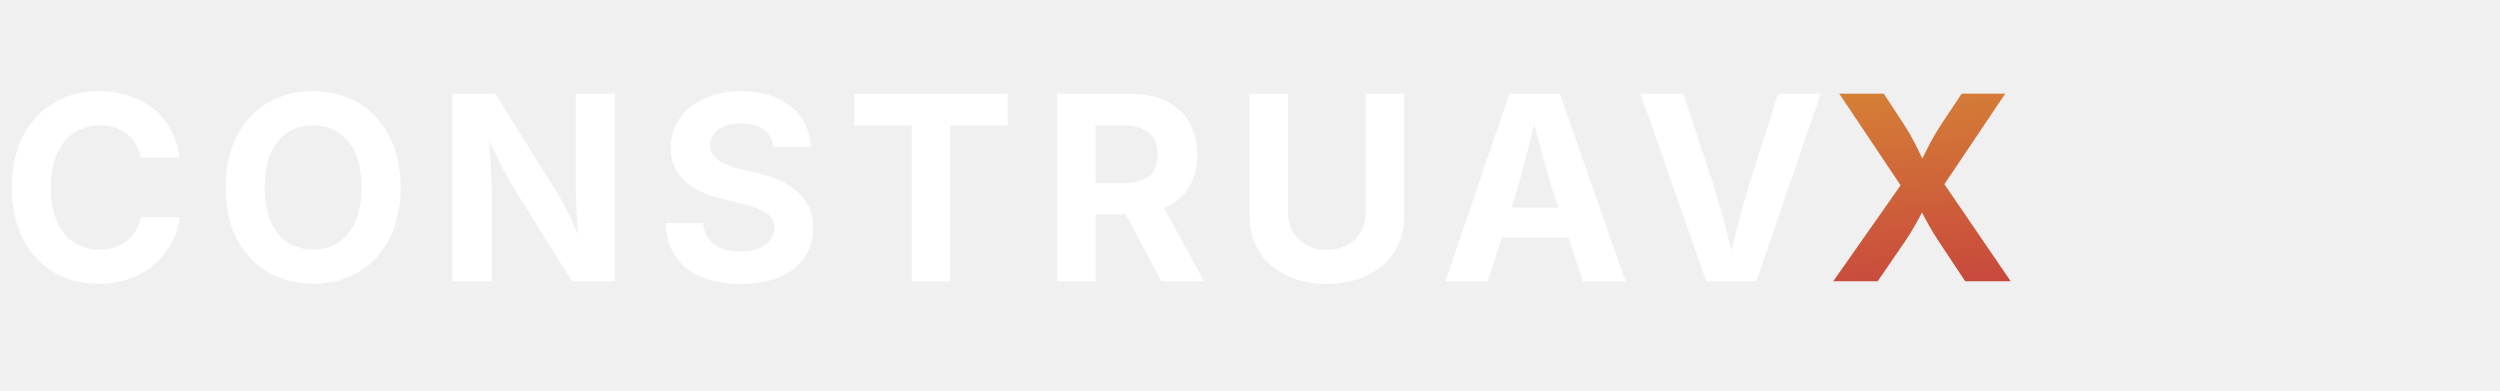
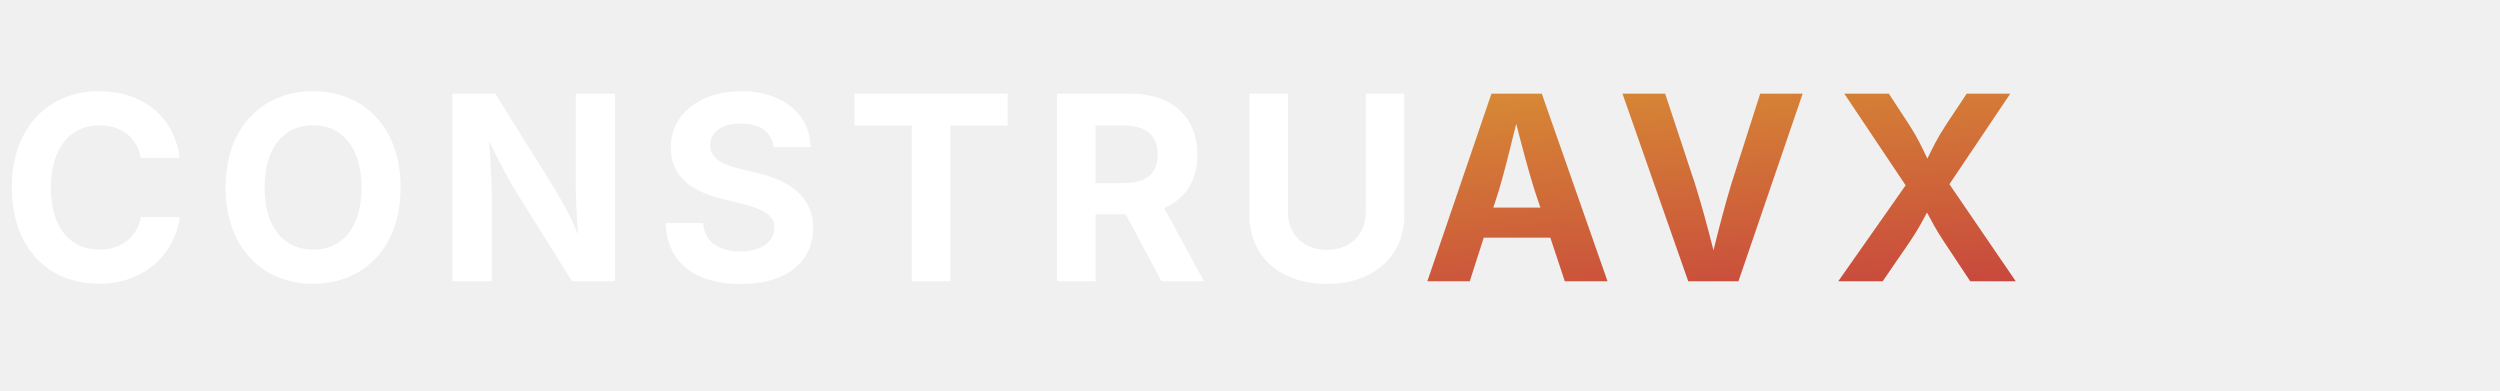
<svg xmlns="http://www.w3.org/2000/svg" viewBox="0 0 640 100">
  <defs>
    <linearGradient id="wg" x1="0" y1="0" x2="1" y2="1">
      <stop offset="0" stop-color="#E0B030" />
      <stop offset="1" stop-color="#C8473D" />
    </linearGradient>
  </defs>
-   <text x="0" y="72" text-anchor="start" font-family="'Montserrat','Inter','Helvetica Neue',Arial,sans-serif" font-weight="700" font-size="66" letter-spacing="5.9" fill="#fff">CONSTRUAV<tspan fill="url(#wg)">X</tspan>
+   <text x="0" y="72" text-anchor="start" font-family="'Montserrat','Inter','Helvetica Neue',Arial,sans-serif" font-weight="700" font-size="66" letter-spacing="5.9" fill="#fff">CONSTRU<tspan fill="url(#wg)">AVX</tspan>
  </text>
</svg>
